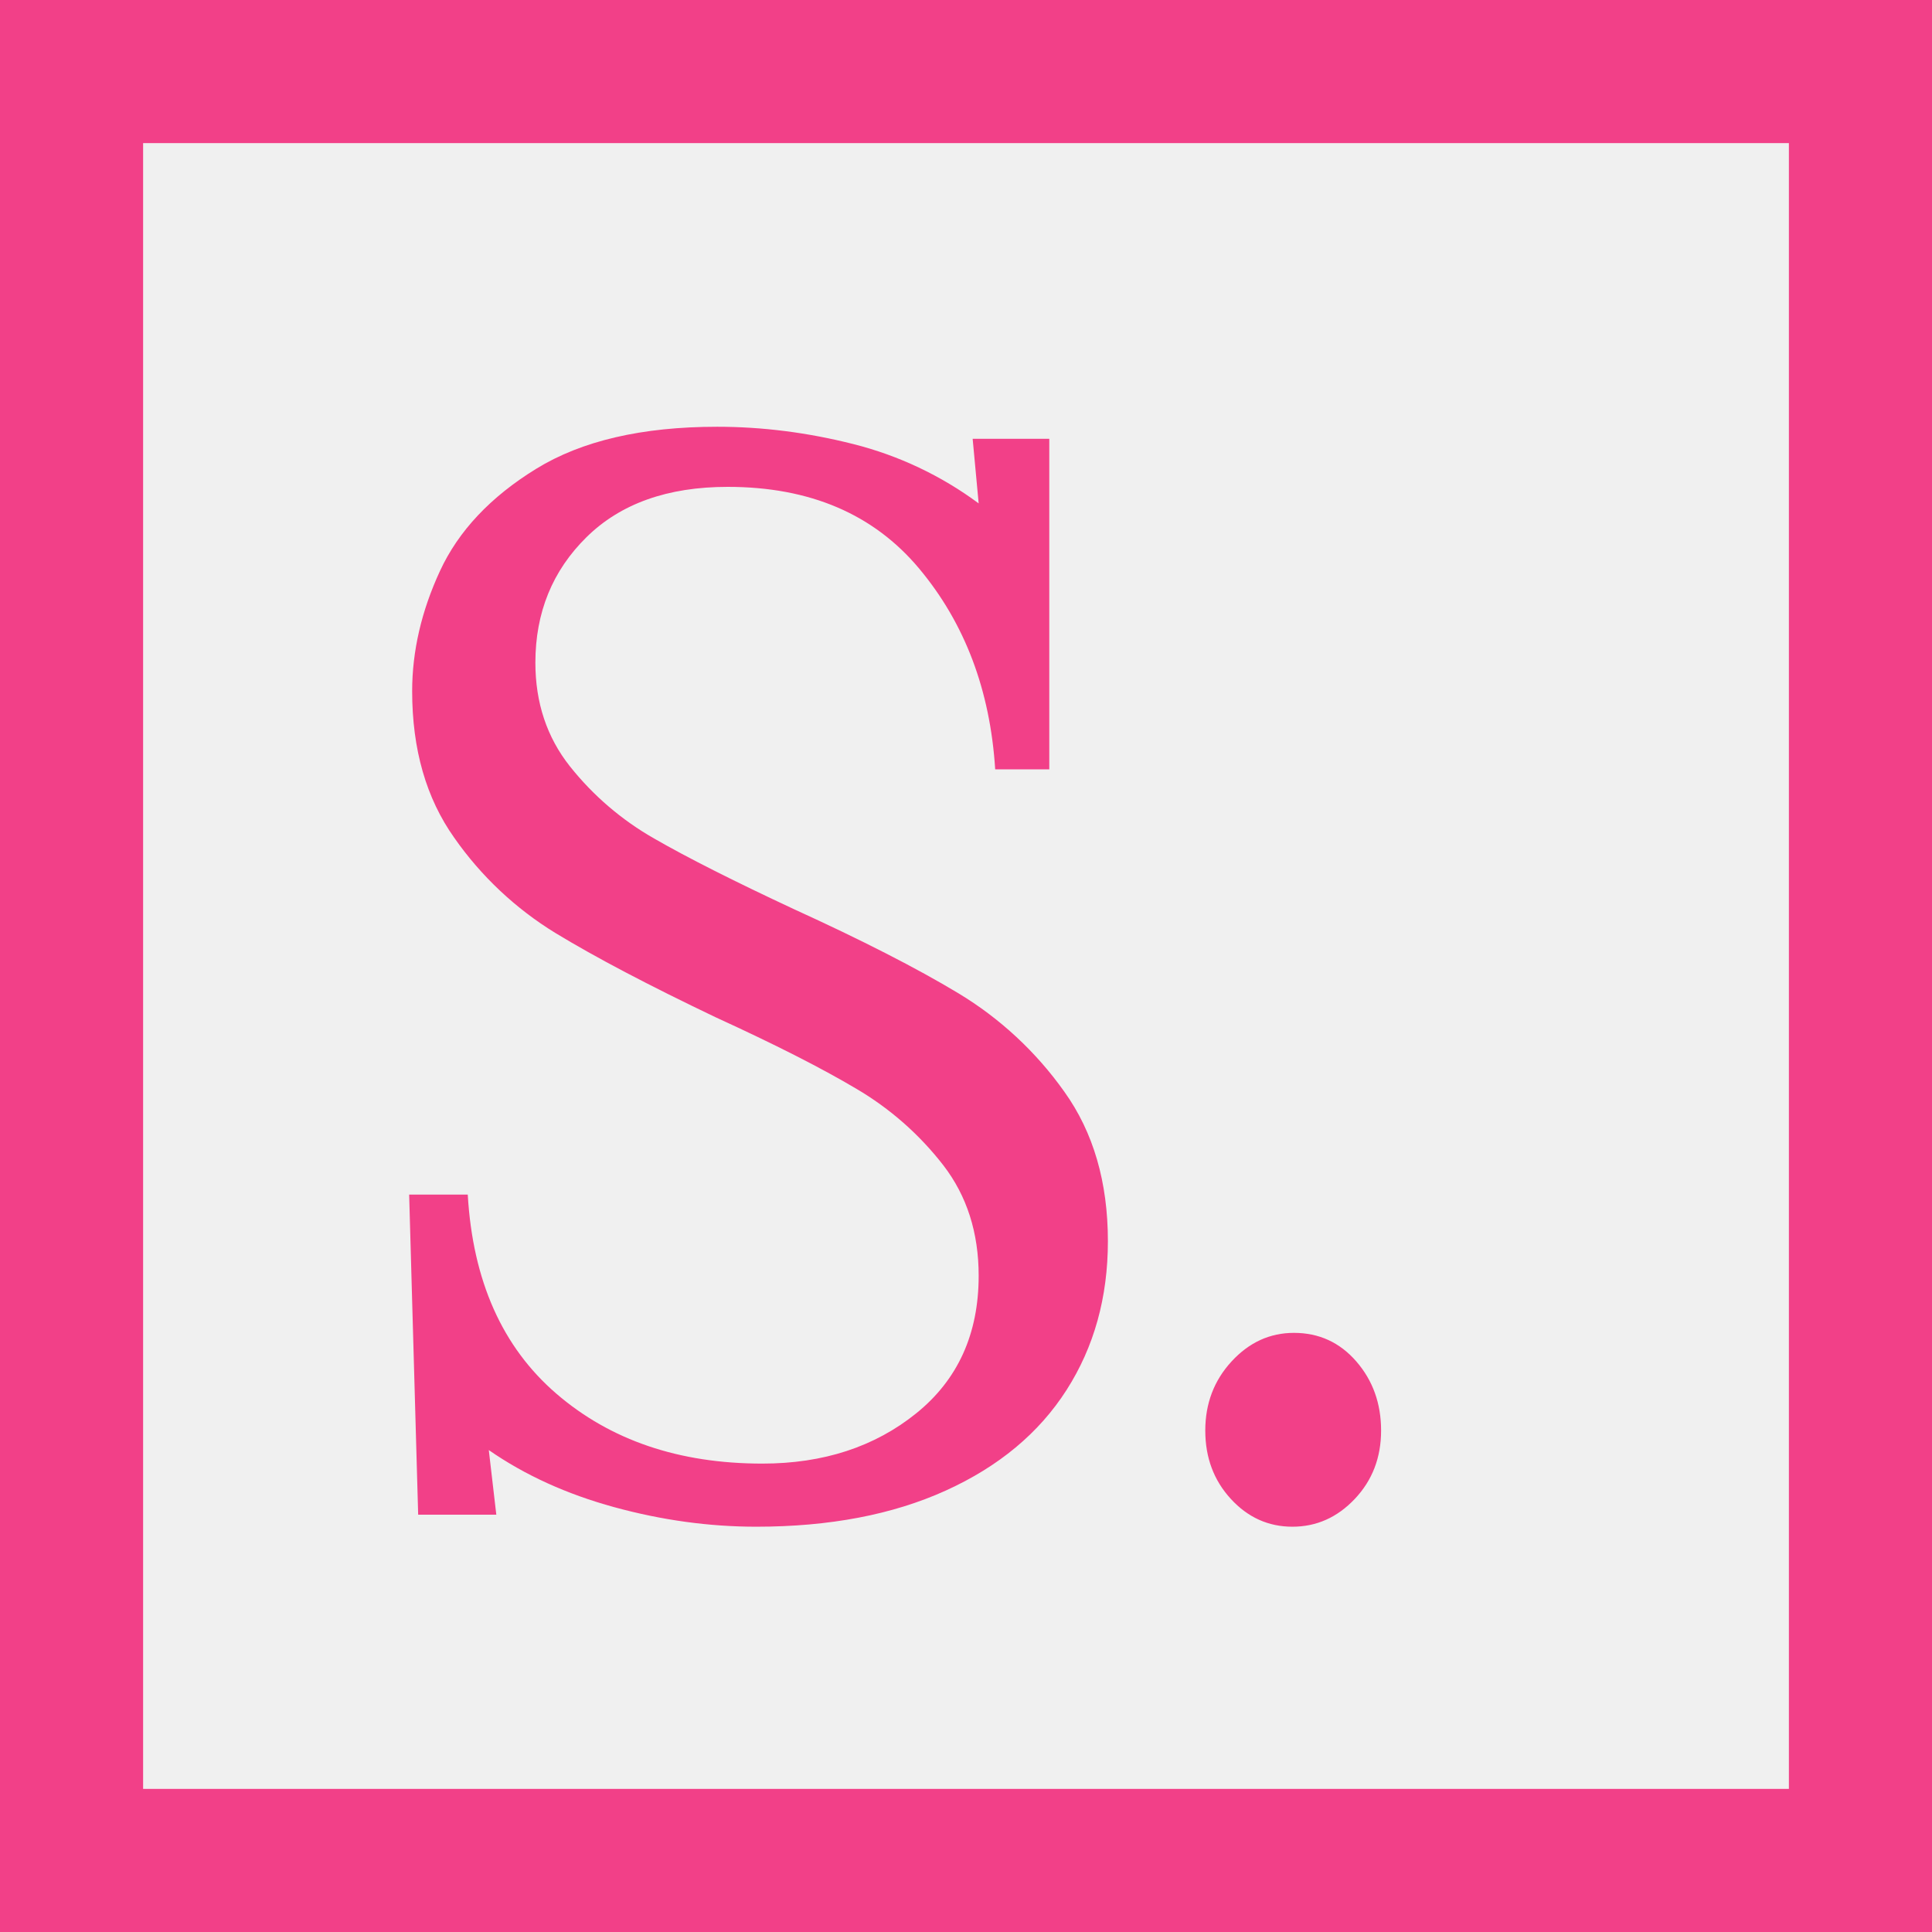
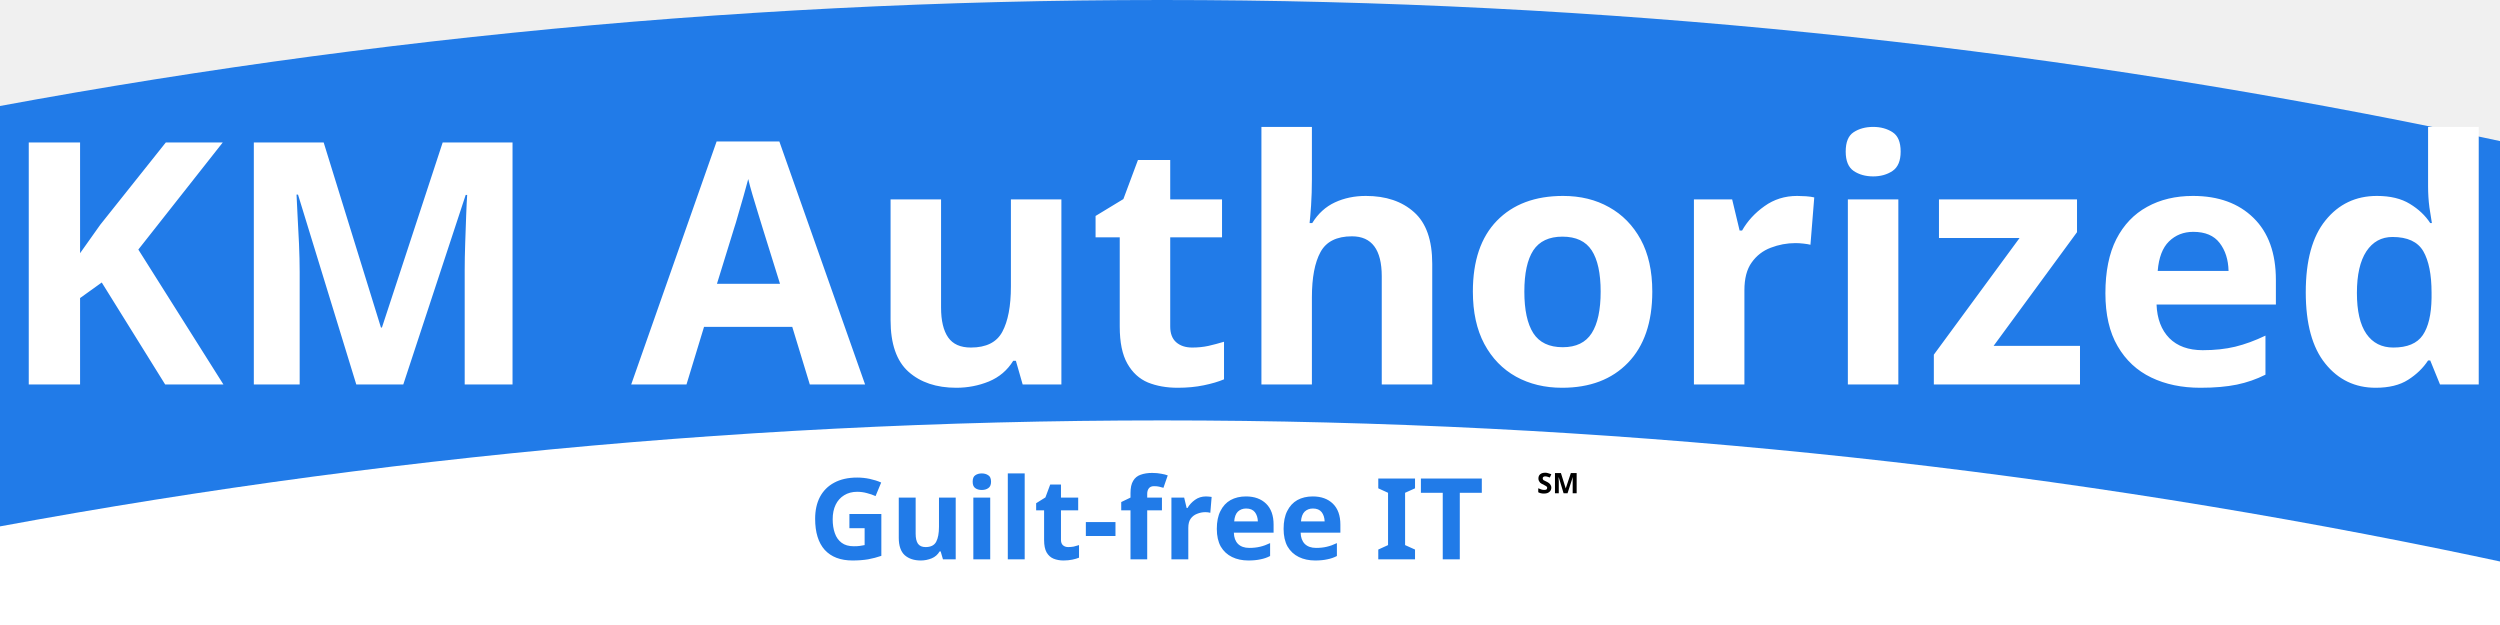
- <svg xmlns="http://www.w3.org/2000/svg" width="54" height="54">
-   <g fill="none" fill-rule="evenodd">
-     <path stroke="#f24088" stroke-width="4" d="M2 2h50v50H2z" />
-     <path fill="#f24088" d="M17.169 42.126c-1.33-.364-2.499-.896-3.507-1.596l.21 1.806h-2.184l-.252-8.946h1.638c.14 2.408.966 4.263 2.478 5.565 1.512 1.302 3.43 1.953 5.754 1.953 1.708 0 3.143-.469 4.305-1.407 1.162-.938 1.743-2.219 1.743-3.843 0-1.204-.329-2.233-.987-3.087a8.556 8.556 0 00-2.436-2.142c-.966-.574-2.275-1.239-3.927-1.995-1.876-.896-3.367-1.68-4.473-2.352a9.508 9.508 0 01-2.835-2.667c-.784-1.106-1.176-2.471-1.176-4.095 0-1.12.259-2.24.777-3.36.518-1.12 1.414-2.072 2.688-2.856 1.274-.784 2.961-1.176 5.061-1.176 1.26 0 2.527.161 3.801.483a9.982 9.982 0 013.507 1.659l-.168-1.806h2.142v9.24h-1.512c-.14-2.212-.847-4.081-2.121-5.607-1.274-1.526-3.059-2.289-5.355-2.289-1.68 0-2.996.469-3.948 1.407-.952.938-1.428 2.107-1.428 3.507 0 1.12.322 2.086.966 2.898a8.175 8.175 0 002.352 2.016c.924.532 2.226 1.19 3.906 1.974 1.904.868 3.437 1.652 4.599 2.352a9.894 9.894 0 012.961 2.751c.812 1.134 1.218 2.527 1.218 4.179 0 1.568-.385 2.954-1.155 4.158-.77 1.204-1.897 2.142-3.381 2.814-1.484.672-3.248 1.008-5.292 1.008-1.316 0-2.639-.182-3.969-.546zM34.402 41.895c-.476-.518-.714-1.155-.714-1.911s.245-1.4.735-1.932 1.071-.798 1.743-.798c.7 0 1.281.266 1.743.798.462.532.693 1.176.693 1.932s-.245 1.393-.735 1.911-1.071.777-1.743.777c-.672 0-1.246-.259-1.722-.777z" />
+ <svg xmlns="http://www.w3.org/2000/svg" width="236" height="59" id="svg2" version="1.1">
+   <defs id="defs4" />
+   <g id="layer1" transform="translate(0,-993.8598)">
+     <circle style="fill:#217be8;fill-opacity:1;stroke-width:7.31" id="path1831" cx="109.7" cy="1593.86" r="600" />
+     <circle style="fill:#ffffff;fill-opacity:1;stroke-width:7.31" id="circle2559" cx="109.7" cy="1633.546" r="600" />
+     <text xml:space="preserve" style="font-style:normal;font-variant:normal;font-weight:600;font-stretch:normal;font-size:32px;line-height:0%;font-family:'M+2 Nerd Font';-inkscape-font-specification:'M+2 Nerd Font, Semi-Bold';font-variant-ligatures:normal;font-variant-caps:normal;font-variant-numeric:normal;font-variant-east-asian:normal;text-align:start;letter-spacing:0px;word-spacing:0px;writing-mode:lr-tb;text-anchor:start;display:inline;fill:#ffffff;fill-opacity:1;stroke:none;stroke-width:1" x="-0.16" y="1030.152" id="text2985-9">
+       <tspan id="tspan374" x="-0.16" y="1030.152" style="font-style:normal;font-variant:normal;font-weight:600;font-stretch:normal;font-size:32px;font-family:'M+2 Nerd Font';-inkscape-font-specification:'M+2 Nerd Font, Semi-Bold';font-variant-ligatures:normal;font-variant-caps:normal;font-variant-numeric:normal;font-variant-east-asian:normal;display:inline;stroke-width:1">KM Authorized</tspan>
+     </text>
+     <text id="text3014" y="1046.662" x="76.324" style="font-style:normal;font-variant:normal;font-weight:800;font-stretch:normal;font-size:10.667px;line-height:0%;font-family:'M+2 Nerd Font';-inkscape-font-specification:'M+2 Nerd Font, Ultra-Bold';font-variant-ligatures:normal;font-variant-caps:normal;font-variant-numeric:normal;font-variant-east-asian:normal;letter-spacing:0px;word-spacing:0px;fill:#217be8;fill-opacity:1;stroke:none;stroke-width:1.031;stroke-dasharray:none" xml:space="preserve">
+       <tspan id="tspan2581" x="76.324" y="1046.662">Guilt-free IT</tspan>
+     </text>
+     <text xml:space="preserve" style="font-style:normal;font-variant:normal;font-weight:600;font-stretch:normal;font-size:2.667px;font-family:'M+2 Nerd Font';-inkscape-font-specification:'M+2 Nerd Font, Semi-Bold';font-variant-ligatures:normal;font-variant-caps:normal;font-variant-numeric:normal;font-variant-east-asian:normal;fill:#000000;fill-opacity:1;stroke-width:1.031;stroke-dasharray:none" x="145.086" y="1040.422" id="text2721">
+       <tspan id="tspan2719" x="145.086" y="1040.422">SM</tspan>
+     </text>
  </g>
</svg>
